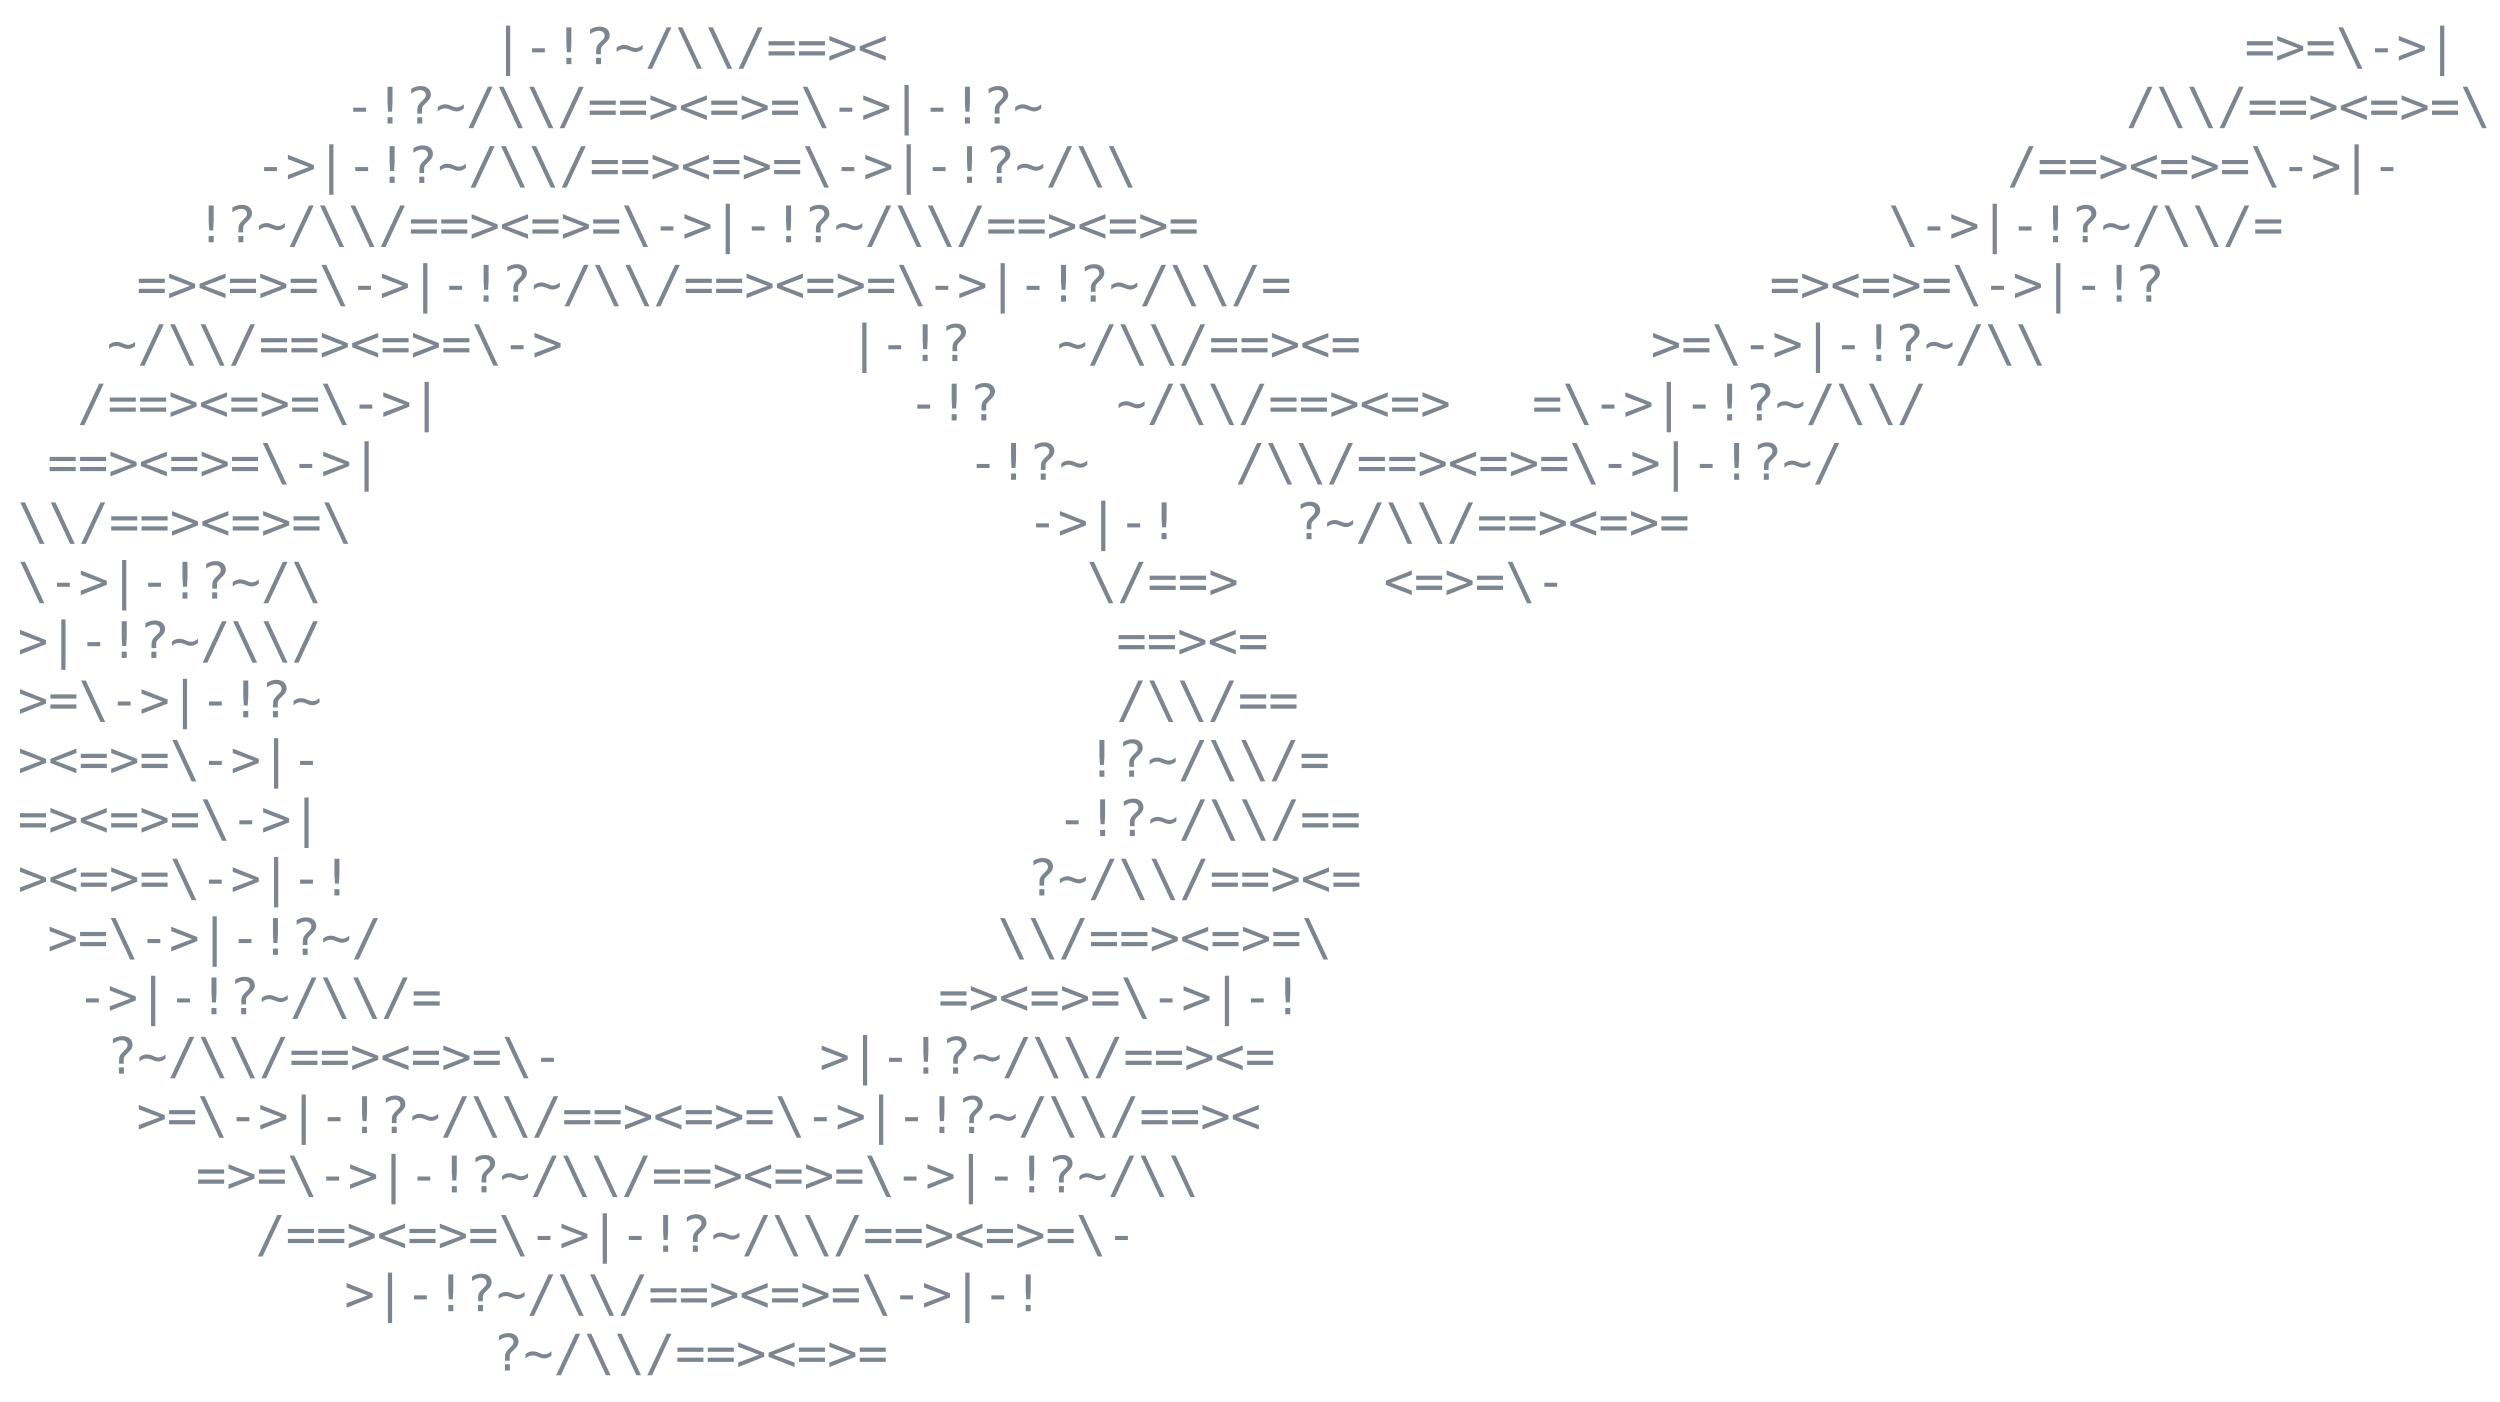
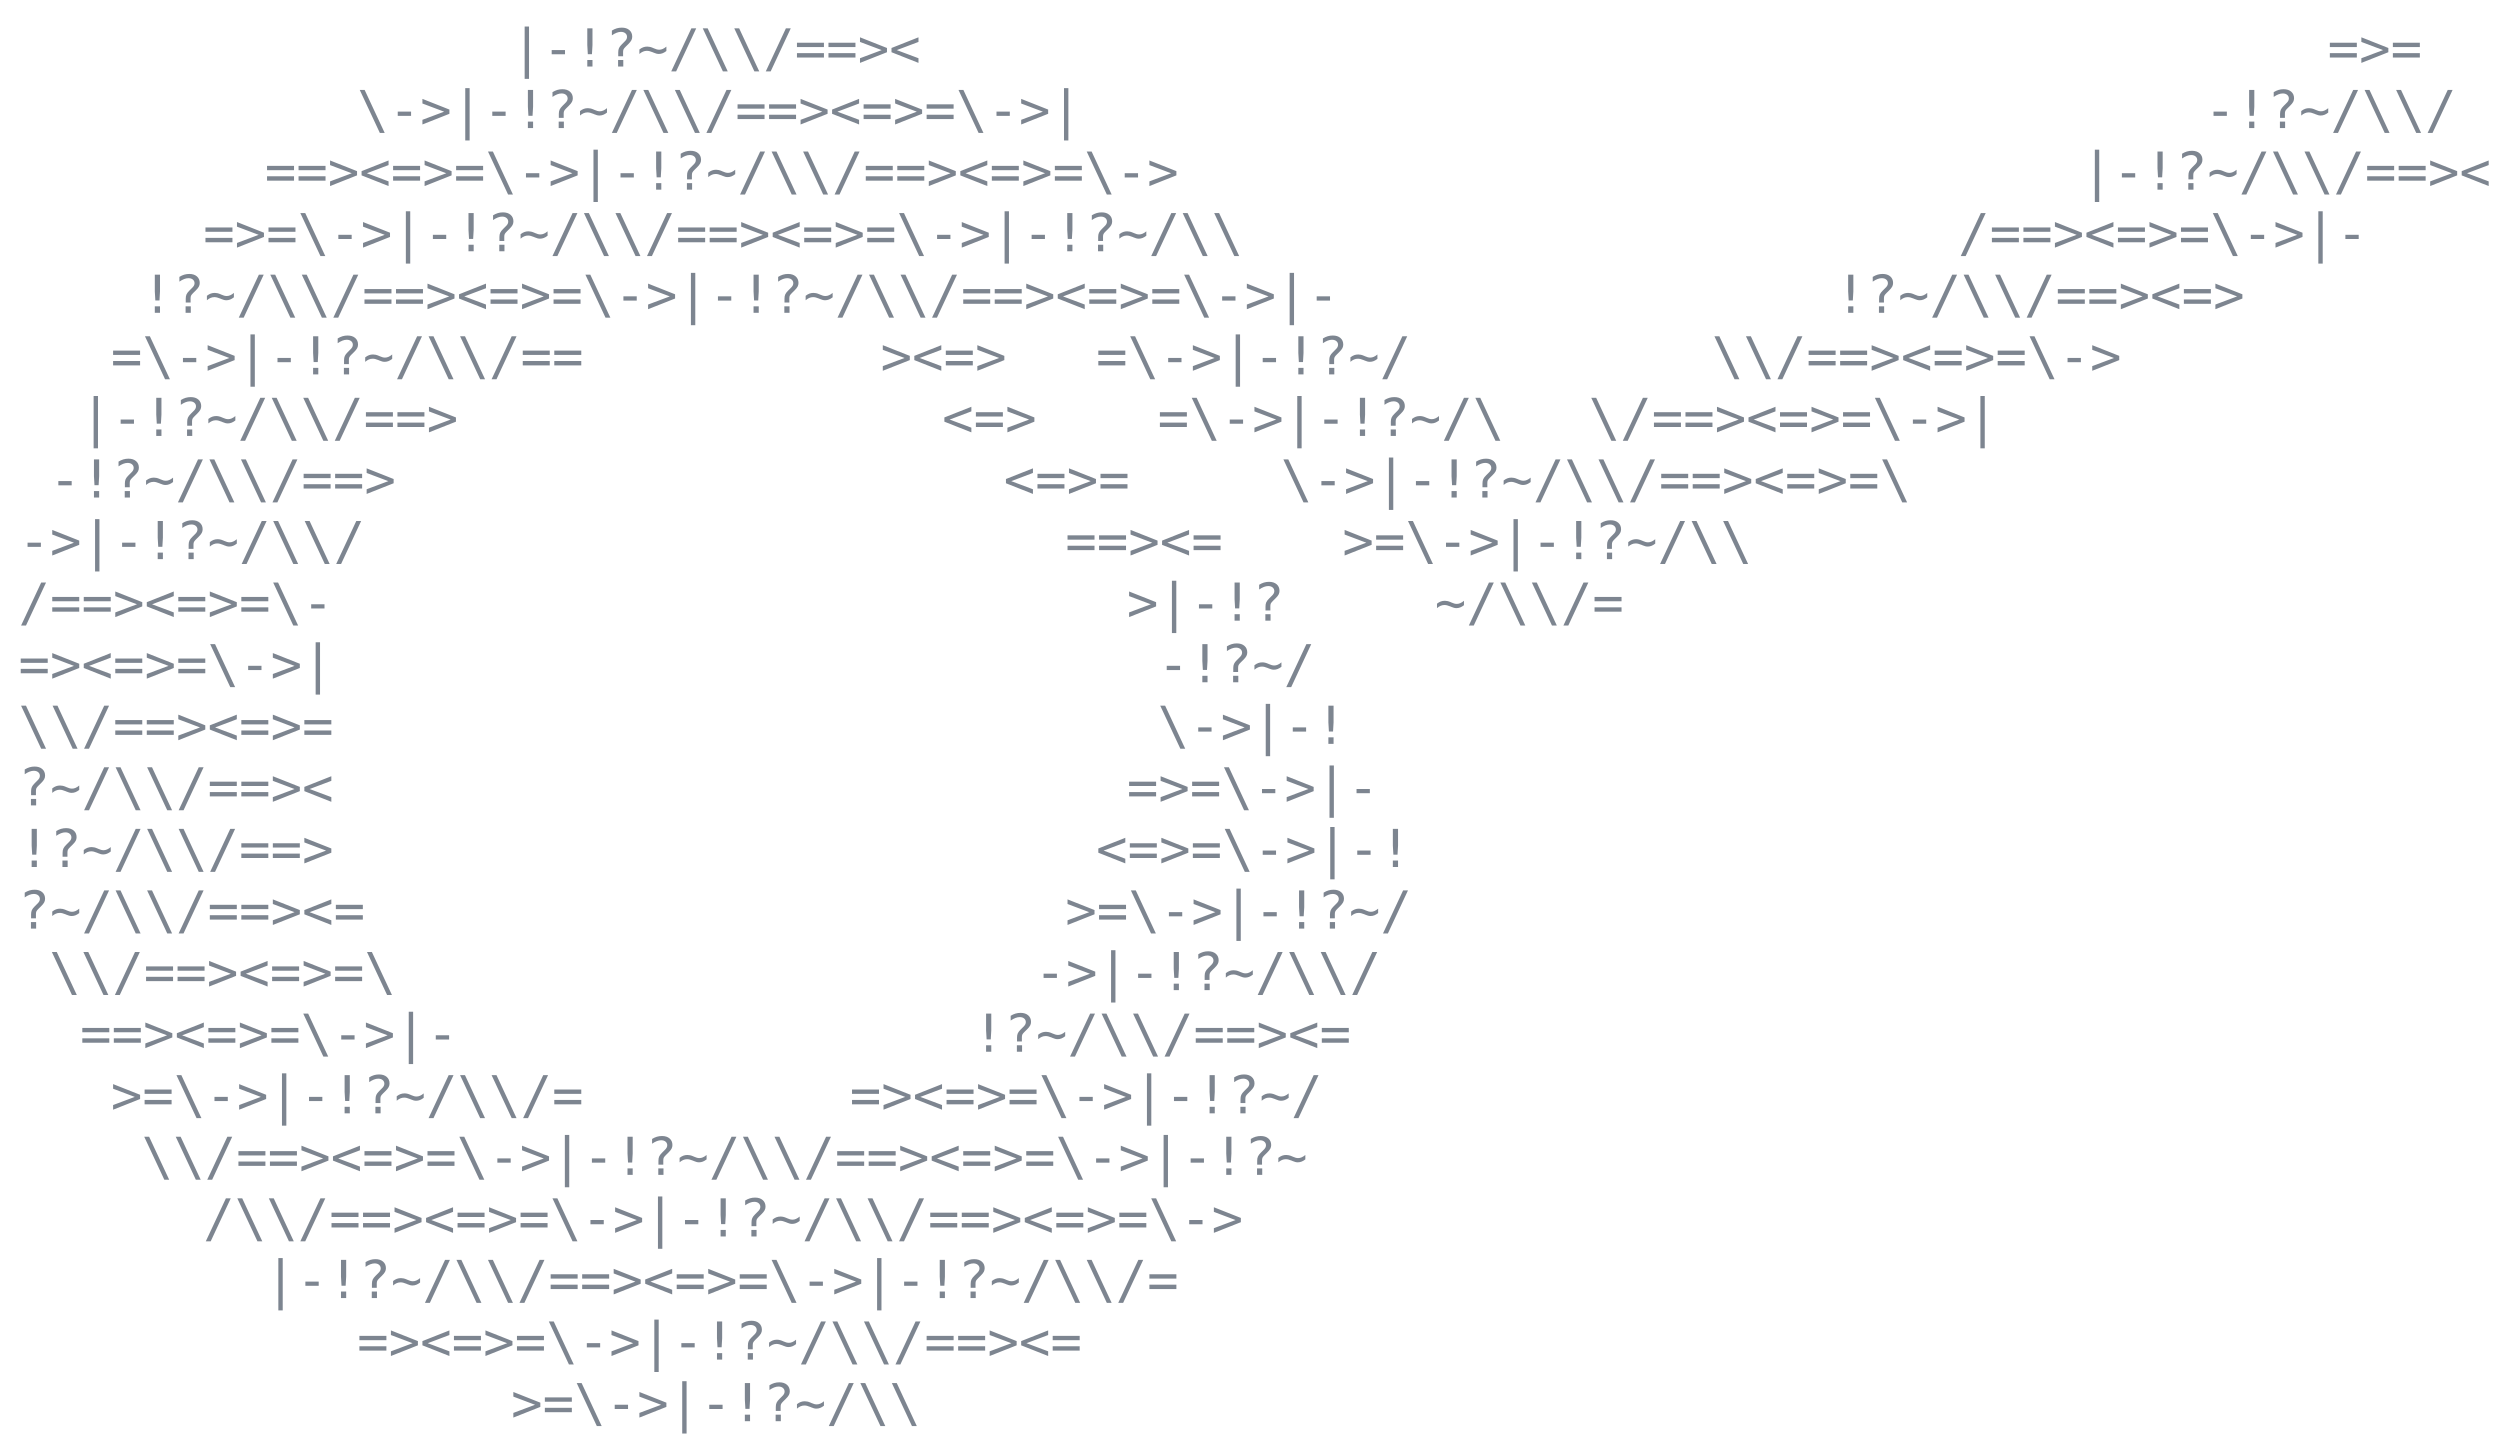
- <svg xmlns="http://www.w3.org/2000/svg" viewBox="0 0 842 472" width="842" height="472" role="img" aria-label="Symbolum">
+ <svg xmlns="http://www.w3.org/2000/svg" viewBox="0 0 812 472" width="812" height="472" role="img" aria-label="Symbolum">
  <style>
    /* The bare value is a mid grey rather than either extreme, because a media query that
       does not resolve has to leave the mark legible on a white page AND on a black one.
       The two below are the good answer where the preference is expressed. */
    .ink { fill: #7d8590; }
    @media (prefers-color-scheme: light) { .ink { fill: #1f2328; } }
    @media (prefers-color-scheme: dark)  { .ink { fill: #e6edf3; } }
  </style>
  <g class="ink" fill="currentColor" font-family="ui-monospace, SFMono-Regular, Menlo, Consolas, monospace" font-size="17" letter-spacing="0" xml:space="preserve">
    <text x="166" y="21.6" textLength="130" lengthAdjust="spacingAndGlyphs">|-!?~/\\/==&gt;&lt;</text>
-     <text x="756" y="21.6" textLength="70" lengthAdjust="spacingAndGlyphs">=&gt;=\-&gt;|</text>
-     <text x="116" y="41.6" textLength="230" lengthAdjust="spacingAndGlyphs">-!?~/\\/==&gt;&lt;=&gt;=\-&gt;|-!?~</text>
-     <text x="716" y="41.6" textLength="120" lengthAdjust="spacingAndGlyphs">/\\/==&gt;&lt;=&gt;=\</text>
-     <text x="86" y="61.6" textLength="290" lengthAdjust="spacingAndGlyphs">-&gt;|-!?~/\\/==&gt;&lt;=&gt;=\-&gt;|-!?~/\\</text>
-     <text x="676" y="61.6" textLength="130" lengthAdjust="spacingAndGlyphs">/==&gt;&lt;=&gt;=\-&gt;|-</text>
-     <text x="66" y="81.6" textLength="330" lengthAdjust="spacingAndGlyphs">!?~/\\/==&gt;&lt;=&gt;=\-&gt;|-!?~/\\/==&gt;&lt;=&gt;=</text>
-     <text x="636" y="81.6" textLength="130" lengthAdjust="spacingAndGlyphs">\-&gt;|-!?~/\\/=</text>
-     <text x="46" y="101.6" textLength="380" lengthAdjust="spacingAndGlyphs">=&gt;&lt;=&gt;=\-&gt;|-!?~/\\/==&gt;&lt;=&gt;=\-&gt;|-!?~/\\/=</text>
-     <text x="596" y="101.6" textLength="130" lengthAdjust="spacingAndGlyphs">=&gt;&lt;=&gt;=\-&gt;|-!?</text>
-     <text x="36" y="121.6" textLength="150" lengthAdjust="spacingAndGlyphs">~/\\/==&gt;&lt;=&gt;=\-&gt;</text>
-     <text x="286" y="121.6" textLength="40" lengthAdjust="spacingAndGlyphs">|-!?</text>
-     <text x="356" y="121.6" textLength="100" lengthAdjust="spacingAndGlyphs">~/\\/==&gt;&lt;=</text>
-     <text x="556" y="121.6" textLength="130" lengthAdjust="spacingAndGlyphs">&gt;=\-&gt;|-!?~/\\</text>
-     <text x="26" y="141.6" textLength="120" lengthAdjust="spacingAndGlyphs">/==&gt;&lt;=&gt;=\-&gt;|</text>
-     <text x="306" y="141.6" textLength="30" lengthAdjust="spacingAndGlyphs">-!?</text>
-     <text x="376" y="141.6" textLength="110" lengthAdjust="spacingAndGlyphs">~/\\/==&gt;&lt;=&gt;</text>
-     <text x="516" y="141.6" textLength="130" lengthAdjust="spacingAndGlyphs">=\-&gt;|-!?~/\\/</text>
-     <text x="16" y="161.6" textLength="110" lengthAdjust="spacingAndGlyphs">==&gt;&lt;=&gt;=\-&gt;|</text>
-     <text x="326" y="161.6" textLength="40" lengthAdjust="spacingAndGlyphs">-!?~</text>
-     <text x="416" y="161.6" textLength="200" lengthAdjust="spacingAndGlyphs">/\\/==&gt;&lt;=&gt;=\-&gt;|-!?~/</text>
-     <text x="6" y="181.6" textLength="110" lengthAdjust="spacingAndGlyphs">\\/==&gt;&lt;=&gt;=\</text>
-     <text x="346" y="181.6" textLength="50" lengthAdjust="spacingAndGlyphs">-&gt;|-!</text>
-     <text x="436" y="181.6" textLength="130" lengthAdjust="spacingAndGlyphs">?~/\\/==&gt;&lt;=&gt;=</text>
-     <text x="6" y="201.6" textLength="100" lengthAdjust="spacingAndGlyphs">\-&gt;|-!?~/\</text>
-     <text x="366" y="201.6" textLength="50" lengthAdjust="spacingAndGlyphs">\/==&gt;</text>
-     <text x="466" y="201.6" textLength="60" lengthAdjust="spacingAndGlyphs">&lt;=&gt;=\-</text>
-     <text x="6" y="221.6" textLength="100" lengthAdjust="spacingAndGlyphs">&gt;|-!?~/\\/</text>
-     <text x="376" y="221.6" textLength="50" lengthAdjust="spacingAndGlyphs">==&gt;&lt;=</text>
-     <text x="6" y="241.6" textLength="100" lengthAdjust="spacingAndGlyphs">&gt;=\-&gt;|-!?~</text>
-     <text x="376" y="241.6" textLength="60" lengthAdjust="spacingAndGlyphs">/\\/==</text>
-     <text x="6" y="261.6" textLength="100" lengthAdjust="spacingAndGlyphs">&gt;&lt;=&gt;=\-&gt;|-</text>
-     <text x="366" y="261.6" textLength="80" lengthAdjust="spacingAndGlyphs">!?~/\\/=</text>
-     <text x="6" y="281.6" textLength="100" lengthAdjust="spacingAndGlyphs">=&gt;&lt;=&gt;=\-&gt;|</text>
-     <text x="356" y="281.6" textLength="100" lengthAdjust="spacingAndGlyphs">-!?~/\\/==</text>
-     <text x="6" y="301.6" textLength="110" lengthAdjust="spacingAndGlyphs">&gt;&lt;=&gt;=\-&gt;|-!</text>
-     <text x="346" y="301.6" textLength="110" lengthAdjust="spacingAndGlyphs">?~/\\/==&gt;&lt;=</text>
-     <text x="16" y="321.6" textLength="110" lengthAdjust="spacingAndGlyphs">&gt;=\-&gt;|-!?~/</text>
-     <text x="336" y="321.6" textLength="110" lengthAdjust="spacingAndGlyphs">\\/==&gt;&lt;=&gt;=\</text>
-     <text x="26" y="341.6" textLength="120" lengthAdjust="spacingAndGlyphs">-&gt;|-!?~/\\/=</text>
-     <text x="316" y="341.6" textLength="120" lengthAdjust="spacingAndGlyphs">=&gt;&lt;=&gt;=\-&gt;|-!</text>
-     <text x="36" y="361.6" textLength="150" lengthAdjust="spacingAndGlyphs">?~/\\/==&gt;&lt;=&gt;=\-</text>
-     <text x="276" y="361.6" textLength="150" lengthAdjust="spacingAndGlyphs">&gt;|-!?~/\\/==&gt;&lt;=</text>
-     <text x="46" y="381.6" textLength="370" lengthAdjust="spacingAndGlyphs">&gt;=\-&gt;|-!?~/\\/==&gt;&lt;=&gt;=\-&gt;|-!?~/\\/==&gt;&lt;</text>
-     <text x="66" y="401.6" textLength="330" lengthAdjust="spacingAndGlyphs">=&gt;=\-&gt;|-!?~/\\/==&gt;&lt;=&gt;=\-&gt;|-!?~/\\</text>
-     <text x="86" y="421.6" textLength="290" lengthAdjust="spacingAndGlyphs">/==&gt;&lt;=&gt;=\-&gt;|-!?~/\\/==&gt;&lt;=&gt;=\-</text>
-     <text x="116" y="441.6" textLength="230" lengthAdjust="spacingAndGlyphs">&gt;|-!?~/\\/==&gt;&lt;=&gt;=\-&gt;|-!</text>
-     <text x="166" y="461.6" textLength="130" lengthAdjust="spacingAndGlyphs">?~/\\/==&gt;&lt;=&gt;=</text>
+     <text x="756" y="21.6" textLength="30" lengthAdjust="spacingAndGlyphs">=&gt;=</text>
+     <text x="116" y="41.6" textLength="230" lengthAdjust="spacingAndGlyphs">\-&gt;|-!?~/\\/==&gt;&lt;=&gt;=\-&gt;|</text>
+     <text x="716" y="41.6" textLength="80" lengthAdjust="spacingAndGlyphs">-!?~/\\/</text>
+     <text x="86" y="61.6" textLength="290" lengthAdjust="spacingAndGlyphs">==&gt;&lt;=&gt;=\-&gt;|-!?~/\\/==&gt;&lt;=&gt;=\-&gt;</text>
+     <text x="676" y="61.6" textLength="130" lengthAdjust="spacingAndGlyphs">|-!?~/\\/==&gt;&lt;</text>
+     <text x="66" y="81.6" textLength="330" lengthAdjust="spacingAndGlyphs">=&gt;=\-&gt;|-!?~/\\/==&gt;&lt;=&gt;=\-&gt;|-!?~/\\</text>
+     <text x="636" y="81.6" textLength="130" lengthAdjust="spacingAndGlyphs">/==&gt;&lt;=&gt;=\-&gt;|-</text>
+     <text x="46" y="101.6" textLength="380" lengthAdjust="spacingAndGlyphs">!?~/\\/==&gt;&lt;=&gt;=\-&gt;|-!?~/\\/==&gt;&lt;=&gt;=\-&gt;|-</text>
+     <text x="596" y="101.6" textLength="130" lengthAdjust="spacingAndGlyphs">!?~/\\/==&gt;&lt;=&gt;</text>
+     <text x="36" y="121.6" textLength="150" lengthAdjust="spacingAndGlyphs">=\-&gt;|-!?~/\\/==</text>
+     <text x="286" y="121.6" textLength="40" lengthAdjust="spacingAndGlyphs">&gt;&lt;=&gt;</text>
+     <text x="356" y="121.6" textLength="100" lengthAdjust="spacingAndGlyphs">=\-&gt;|-!?~/</text>
+     <text x="556" y="121.6" textLength="130" lengthAdjust="spacingAndGlyphs">\\/==&gt;&lt;=&gt;=\-&gt;</text>
+     <text x="26" y="141.6" textLength="120" lengthAdjust="spacingAndGlyphs">|-!?~/\\/==&gt;</text>
+     <text x="306" y="141.6" textLength="30" lengthAdjust="spacingAndGlyphs">&lt;=&gt;</text>
+     <text x="376" y="141.6" textLength="110" lengthAdjust="spacingAndGlyphs">=\-&gt;|-!?~/\</text>
+     <text x="516" y="141.6" textLength="130" lengthAdjust="spacingAndGlyphs">\/==&gt;&lt;=&gt;=\-&gt;|</text>
+     <text x="16" y="161.6" textLength="110" lengthAdjust="spacingAndGlyphs">-!?~/\\/==&gt;</text>
+     <text x="326" y="161.6" textLength="40" lengthAdjust="spacingAndGlyphs">&lt;=&gt;=</text>
+     <text x="416" y="161.6" textLength="200" lengthAdjust="spacingAndGlyphs">\-&gt;|-!?~/\\/==&gt;&lt;=&gt;=\</text>
+     <text x="6" y="181.6" textLength="110" lengthAdjust="spacingAndGlyphs">-&gt;|-!?~/\\/</text>
+     <text x="346" y="181.6" textLength="50" lengthAdjust="spacingAndGlyphs">==&gt;&lt;=</text>
+     <text x="436" y="181.6" textLength="130" lengthAdjust="spacingAndGlyphs">&gt;=\-&gt;|-!?~/\\</text>
+     <text x="6" y="201.6" textLength="100" lengthAdjust="spacingAndGlyphs">/==&gt;&lt;=&gt;=\-</text>
+     <text x="366" y="201.6" textLength="50" lengthAdjust="spacingAndGlyphs">&gt;|-!?</text>
+     <text x="466" y="201.6" textLength="60" lengthAdjust="spacingAndGlyphs">~/\\/=</text>
+     <text x="6" y="221.6" textLength="100" lengthAdjust="spacingAndGlyphs">=&gt;&lt;=&gt;=\-&gt;|</text>
+     <text x="376" y="221.6" textLength="50" lengthAdjust="spacingAndGlyphs">-!?~/</text>
+     <text x="6" y="241.6" textLength="100" lengthAdjust="spacingAndGlyphs">\\/==&gt;&lt;=&gt;=</text>
+     <text x="376" y="241.6" textLength="60" lengthAdjust="spacingAndGlyphs">\-&gt;|-!</text>
+     <text x="6" y="261.6" textLength="100" lengthAdjust="spacingAndGlyphs">?~/\\/==&gt;&lt;</text>
+     <text x="366" y="261.6" textLength="80" lengthAdjust="spacingAndGlyphs">=&gt;=\-&gt;|-</text>
+     <text x="6" y="281.6" textLength="100" lengthAdjust="spacingAndGlyphs">!?~/\\/==&gt;</text>
+     <text x="356" y="281.6" textLength="100" lengthAdjust="spacingAndGlyphs">&lt;=&gt;=\-&gt;|-!</text>
+     <text x="6" y="301.6" textLength="110" lengthAdjust="spacingAndGlyphs">?~/\\/==&gt;&lt;=</text>
+     <text x="346" y="301.6" textLength="110" lengthAdjust="spacingAndGlyphs">&gt;=\-&gt;|-!?~/</text>
+     <text x="16" y="321.6" textLength="110" lengthAdjust="spacingAndGlyphs">\\/==&gt;&lt;=&gt;=\</text>
+     <text x="336" y="321.6" textLength="110" lengthAdjust="spacingAndGlyphs">-&gt;|-!?~/\\/</text>
+     <text x="26" y="341.6" textLength="120" lengthAdjust="spacingAndGlyphs">==&gt;&lt;=&gt;=\-&gt;|-</text>
+     <text x="316" y="341.6" textLength="120" lengthAdjust="spacingAndGlyphs">!?~/\\/==&gt;&lt;=</text>
+     <text x="36" y="361.6" textLength="150" lengthAdjust="spacingAndGlyphs">&gt;=\-&gt;|-!?~/\\/=</text>
+     <text x="276" y="361.6" textLength="150" lengthAdjust="spacingAndGlyphs">=&gt;&lt;=&gt;=\-&gt;|-!?~/</text>
+     <text x="46" y="381.6" textLength="370" lengthAdjust="spacingAndGlyphs">\\/==&gt;&lt;=&gt;=\-&gt;|-!?~/\\/==&gt;&lt;=&gt;=\-&gt;|-!?~</text>
+     <text x="66" y="401.6" textLength="330" lengthAdjust="spacingAndGlyphs">/\\/==&gt;&lt;=&gt;=\-&gt;|-!?~/\\/==&gt;&lt;=&gt;=\-&gt;</text>
+     <text x="86" y="421.6" textLength="290" lengthAdjust="spacingAndGlyphs">|-!?~/\\/==&gt;&lt;=&gt;=\-&gt;|-!?~/\\/=</text>
+     <text x="116" y="441.6" textLength="230" lengthAdjust="spacingAndGlyphs">=&gt;&lt;=&gt;=\-&gt;|-!?~/\\/==&gt;&lt;=</text>
+     <text x="166" y="461.6" textLength="130" lengthAdjust="spacingAndGlyphs">&gt;=\-&gt;|-!?~/\\</text>
  </g>
</svg>
